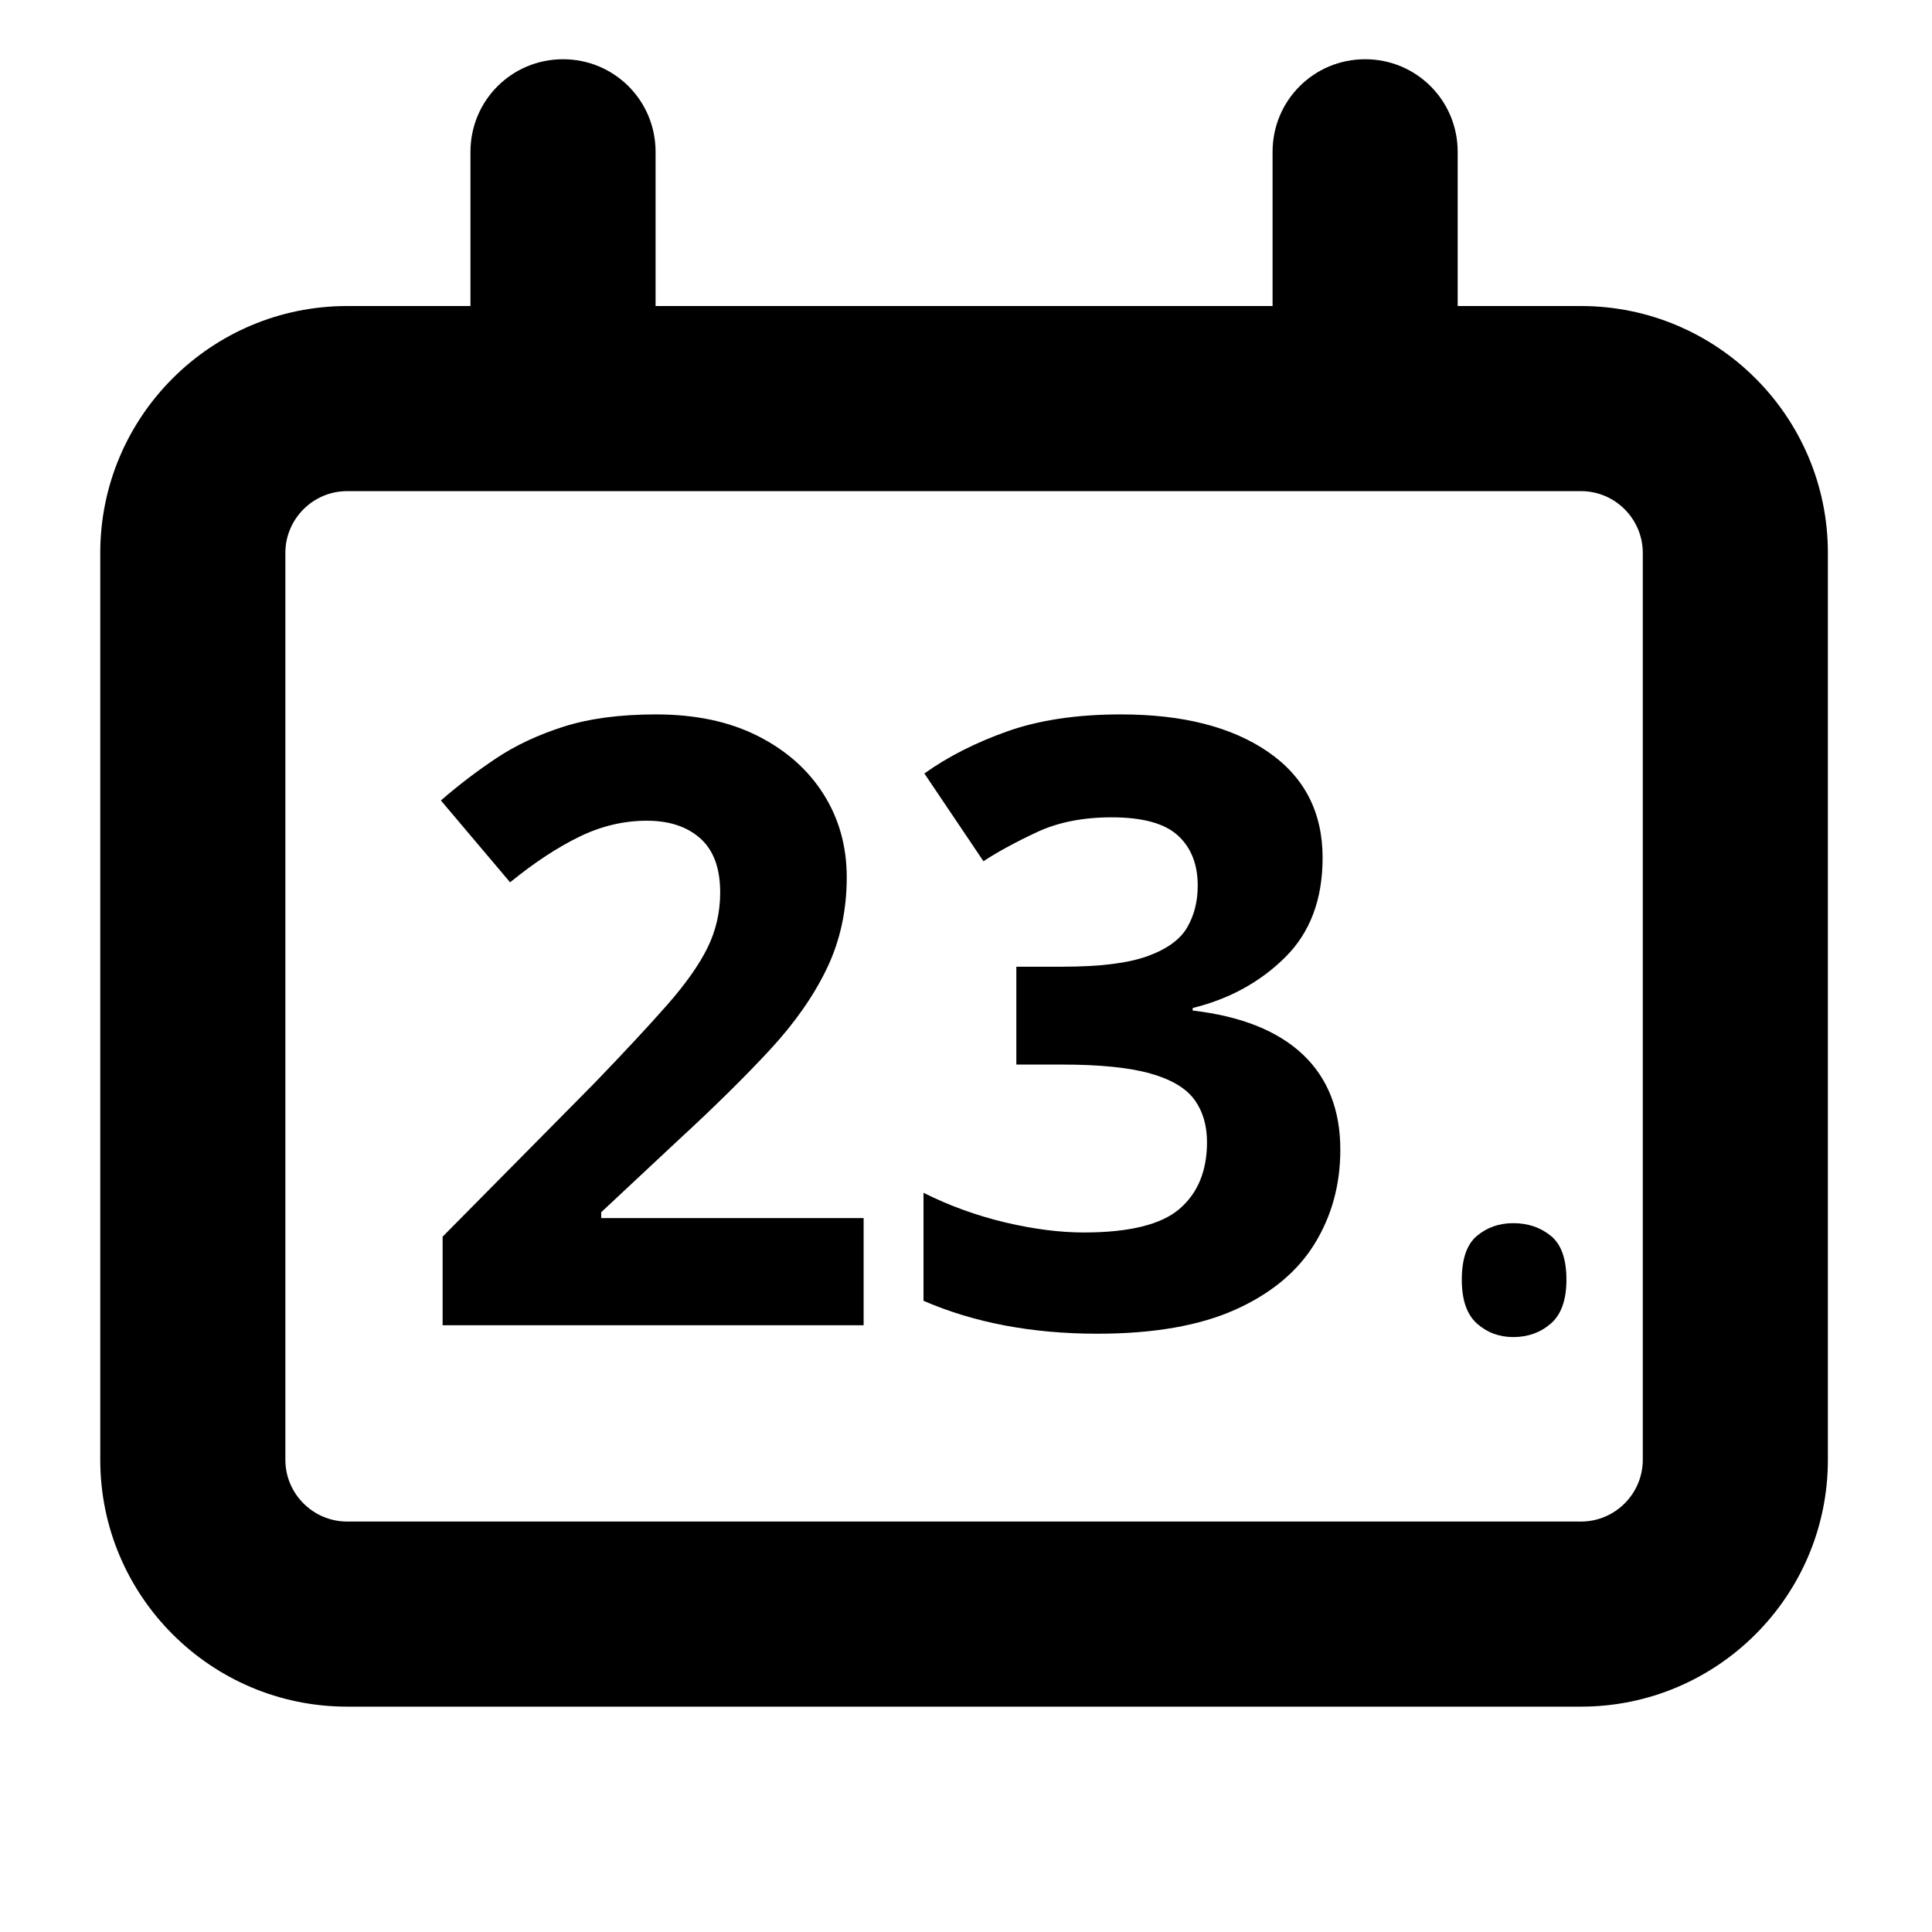
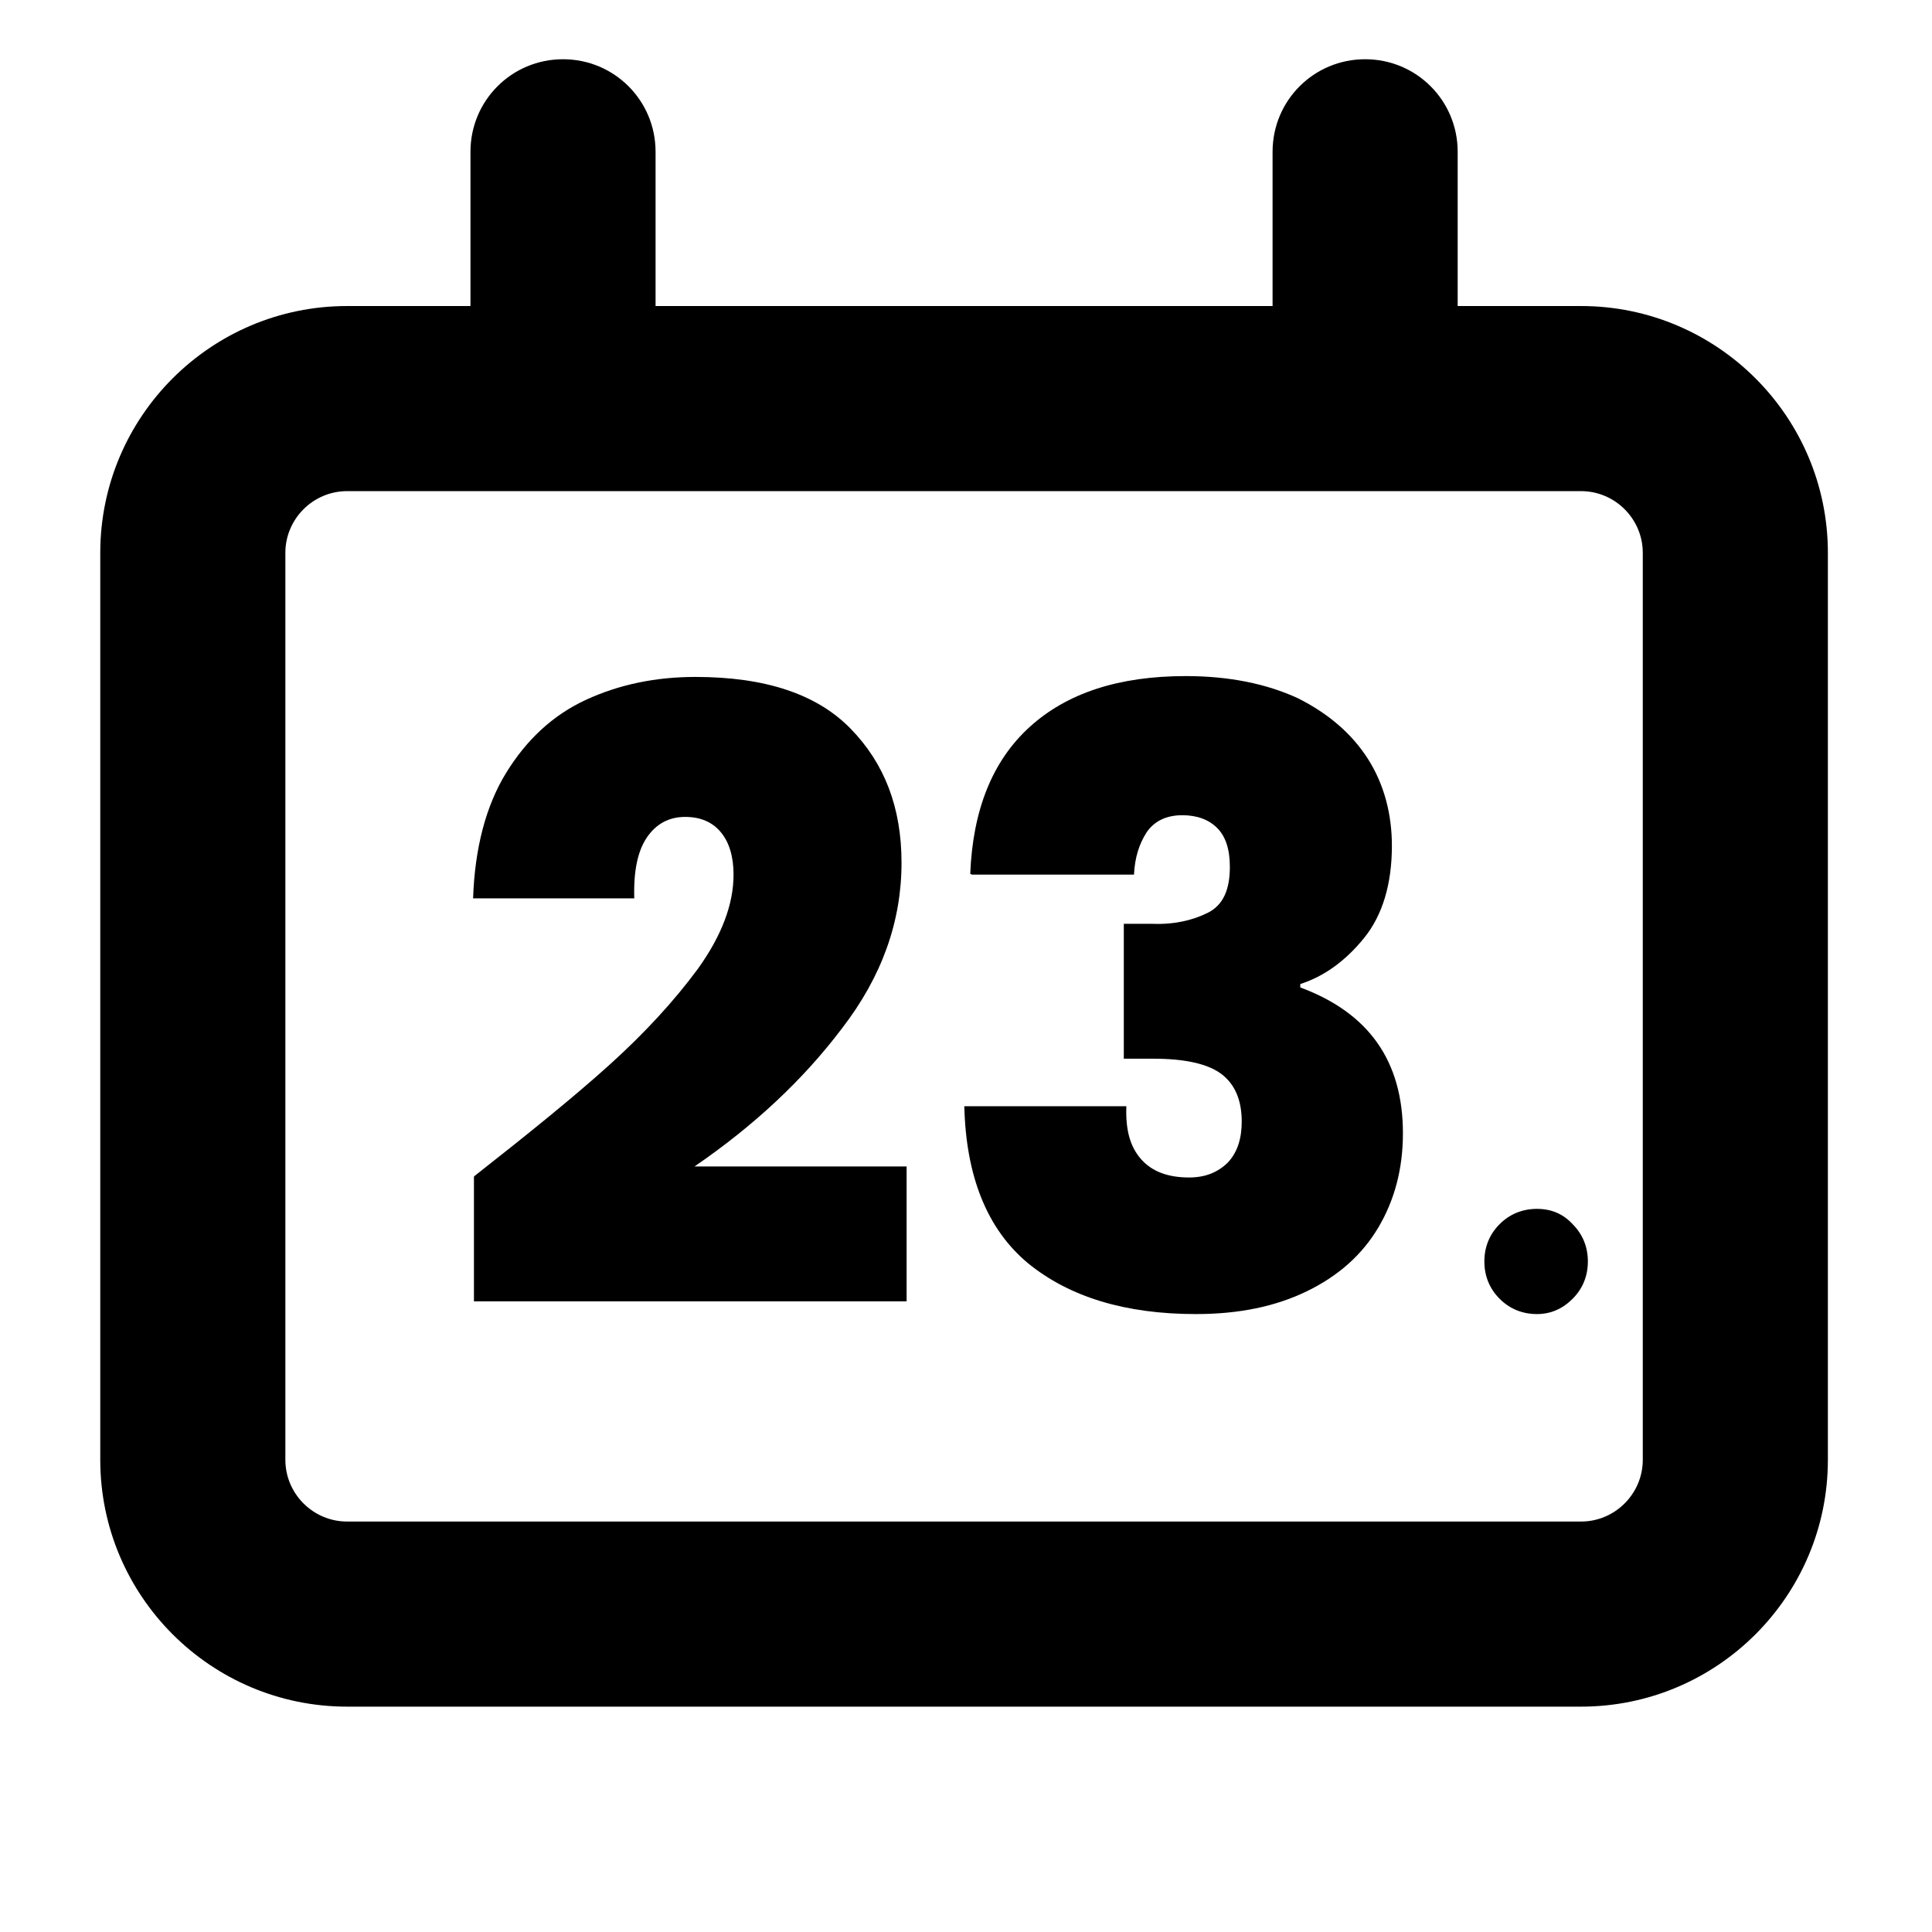
<svg xmlns="http://www.w3.org/2000/svg" width="100%" height="100%" viewBox="0 0 501 501" version="1.1" xml:space="preserve" style="fill-rule:evenodd;clip-rule:evenodd;stroke-linejoin:round;stroke-miterlimit:2;">
-   <rect id="Day_23" x="0" y="0" width="500" height="500" style="fill:none;" />
-   <g transform="matrix(0.525089,0,0,0.525089,-2138.642,-236.9112)">
-     <text x="4274.826px" y="1105.667px" style="font-family:'Poppins-Bold', 'Poppins';font-weight:700;font-size:416.667px;">23</text>
-     <g transform="matrix(416.6667,0,0,416.6667,4852.326,1105.667)" />
-     <text x="4764.826px" y="1105.667px" style="font-family:'Poppins-Regular', 'Poppins';font-size:416.667px;">.</text>
+   <rect id="Day_23" x="-0" y="0" width="500" height="500" style="fill:none;" />
+   <path d="M146,15.36c13.3,0 24,10.7 24,24l0,40l160,0l0,-40c0,-13.3 10.7,-24 24,-24c13.3,0 24,10.7 24,24l0,40l32,0c35.3,0 64,28.7 64,64l-0,235.2c0,35.3 -28.7,64 -64,64l-320,0c-35.3,0 -64,-28.7 -64,-64l0,-235.2c0,-35.3 28.7,-64 64,-64l32,0l0,-40c0,-13.3 10.7,-24 24,-24Zm264,112l-320,0c-8.8,0 -16,7.2 -16,16l0,48l352,0l0,-48c0,-8.8 -7.2,-16 -16,-16Zm-336,64l-0,187.2c0,8.8 7.2,16 16,16l320,0c8.8,0 16,-7.2 16,-16l0,-187.2l-352,0Z" style="fill-rule:nonzero;" />
+   <g transform="matrix(0.609134,0,0,0.609134,-2515.085,-309.0428)">
+     <g transform="matrix(361.1685,0,0,361.1685,4319.157,1064.598)">
+       <path d="M0.033,-0.157c0.065,-0.051 0.118,-0.094 0.159,-0.131c0.041,-0.037 0.076,-0.075 0.104,-0.113c0.028,-0.039 0.042,-0.076 0.042,-0.111c0,-0.021 -0.005,-0.038 -0.015,-0.05c-0.01,-0.012 -0.024,-0.018 -0.042,-0.018c-0.019,0 -0.034,0.008 -0.045,0.024c-0.011,0.016 -0.016,0.04 -0.015,0.072l-0.19,0c0.002,-0.059 0.015,-0.109 0.039,-0.148c0.024,-0.039 0.055,-0.068 0.094,-0.086c0.039,-0.018 0.082,-0.027 0.129,-0.027c0.082,0 0.143,0.02 0.183,0.061c0.04,0.041 0.06,0.093 0.06,0.158c0,0.069 -0.023,0.134 -0.07,0.195c-0.046,0.061 -0.104,0.115 -0.174,0.163l0.25,0l0,0.159l-0.51,0l-0,-0.147Z" style="fill-rule:nonzero;" />
+     </g>
+     <g transform="matrix(361.1685,0,0,361.1685,4524.662,1064.598)">
+       <path d="M0.048,-0.513c0.003,-0.075 0.026,-0.133 0.07,-0.173c0.044,-0.04 0.105,-0.06 0.184,-0.06c0.051,0 0.095,0.009 0.132,0.026c0.036,0.018 0.064,0.042 0.083,0.072c0.019,0.03 0.028,0.065 0.028,0.102c0,0.045 -0.011,0.082 -0.033,0.109c-0.022,0.027 -0.047,0.045 -0.075,0.054l0,0.004c0.081,0.03 0.121,0.087 0.121,0.172c0,0.042 -0.01,0.079 -0.029,0.111c-0.019,0.032 -0.047,0.057 -0.084,0.075c-0.037,0.018 -0.08,0.027 -0.131,0.027c-0.083,0 -0.149,-0.02 -0.198,-0.06c-0.048,-0.04 -0.073,-0.102 -0.075,-0.185l0.191,0c-0.001,0.027 0.004,0.047 0.017,0.062c0.013,0.015 0.032,0.022 0.057,0.022c0.019,0 0.034,-0.006 0.046,-0.018c0.011,-0.012 0.016,-0.028 0.016,-0.048c0,-0.025 -0.008,-0.044 -0.024,-0.056c-0.016,-0.012 -0.043,-0.018 -0.08,-0.018l-0.035,0l0,-0.159l0.034,0c0.025,0.001 0.047,-0.004 0.065,-0.013c0.018,-0.009 0.026,-0.027 0.026,-0.054c0,-0.021 -0.005,-0.036 -0.015,-0.046c-0.01,-0.01 -0.024,-0.015 -0.041,-0.015c-0.019,0 -0.033,0.007 -0.042,0.02c-0.009,0.014 -0.014,0.03 -0.015,0.05l-0.191,0Z" style="fill-rule:nonzero;" />
+     </g>
+     <g transform="matrix(361.1685,0,0,361.1685,4744.975,1064.598)">
+       <path d="M0.106,0.006c-0.017,0 -0.032,-0.006 -0.044,-0.018c-0.012,-0.012 -0.018,-0.027 -0.018,-0.044c0,-0.017 0.006,-0.032 0.018,-0.044c0.012,-0.012 0.027,-0.018 0.044,-0.018c0.017,0 0.031,0.006 0.042,0.018c0.012,0.012 0.018,0.027 0.018,0.044c0,0.017 -0.006,0.032 -0.018,0.044c-0.012,0.012 -0.026,0.018 -0.042,0.018Z" style="fill-rule:nonzero;" />
+     </g>
  </g>
-   <path d="M146,15.36c13.3,0 24,10.7 24,24l0,40l160,0l0,-40c0,-13.3 10.7,-24 24,-24c13.3,0 24,10.7 24,24l0,40l32,0c35.3,0 64,28.7 64,64l-0,235.2c0,35.3 -28.7,64 -64,64l-320,0c-35.3,0 -64,-28.7 -64,-64l0,-235.2c0,-35.3 28.7,-64 64,-64l32,0l0,-40c0,-13.3 10.7,-24 24,-24Zm264,112l-320,0c-8.8,0 -16,7.2 -16,16l0,48l352,0l0,-48c0,-8.8 -7.2,-16 -16,-16Zm-336,64l-0,187.2c0,8.8 7.2,16 16,16l320,0c8.8,0 16,-7.2 16,-16l0,-187.2l-352,0Z" style="fill-rule:nonzero;" />
</svg>
